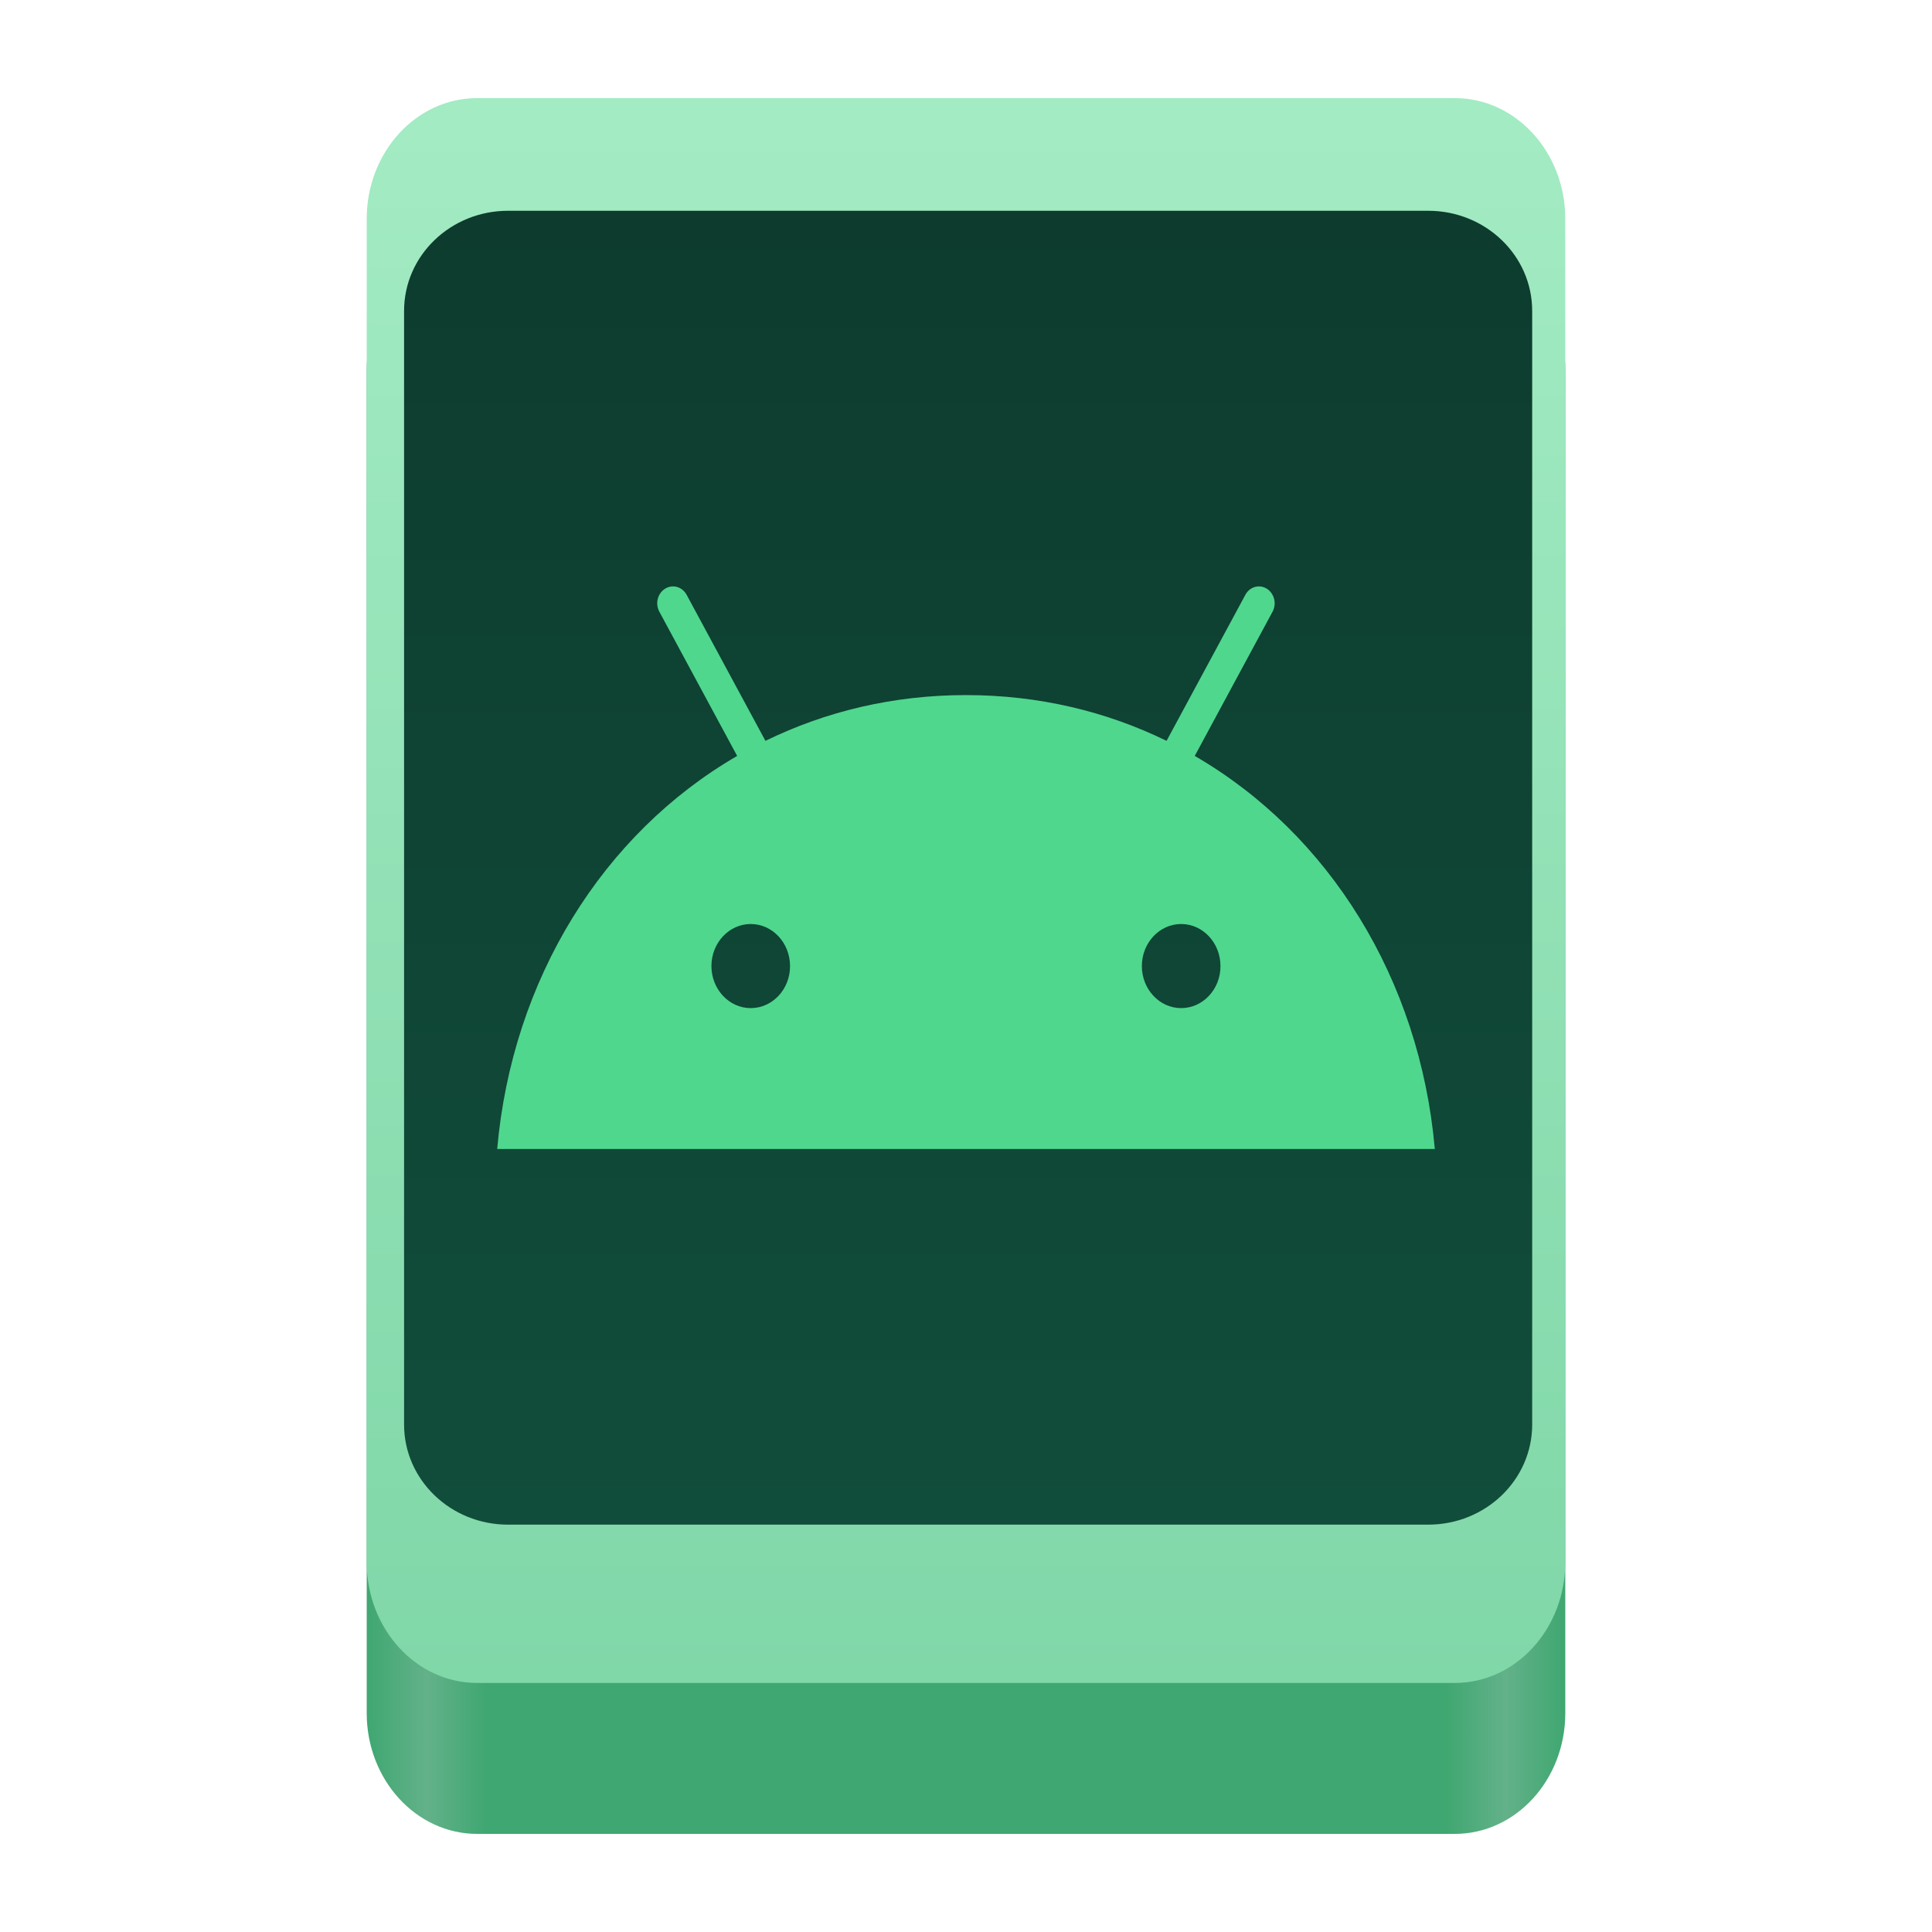
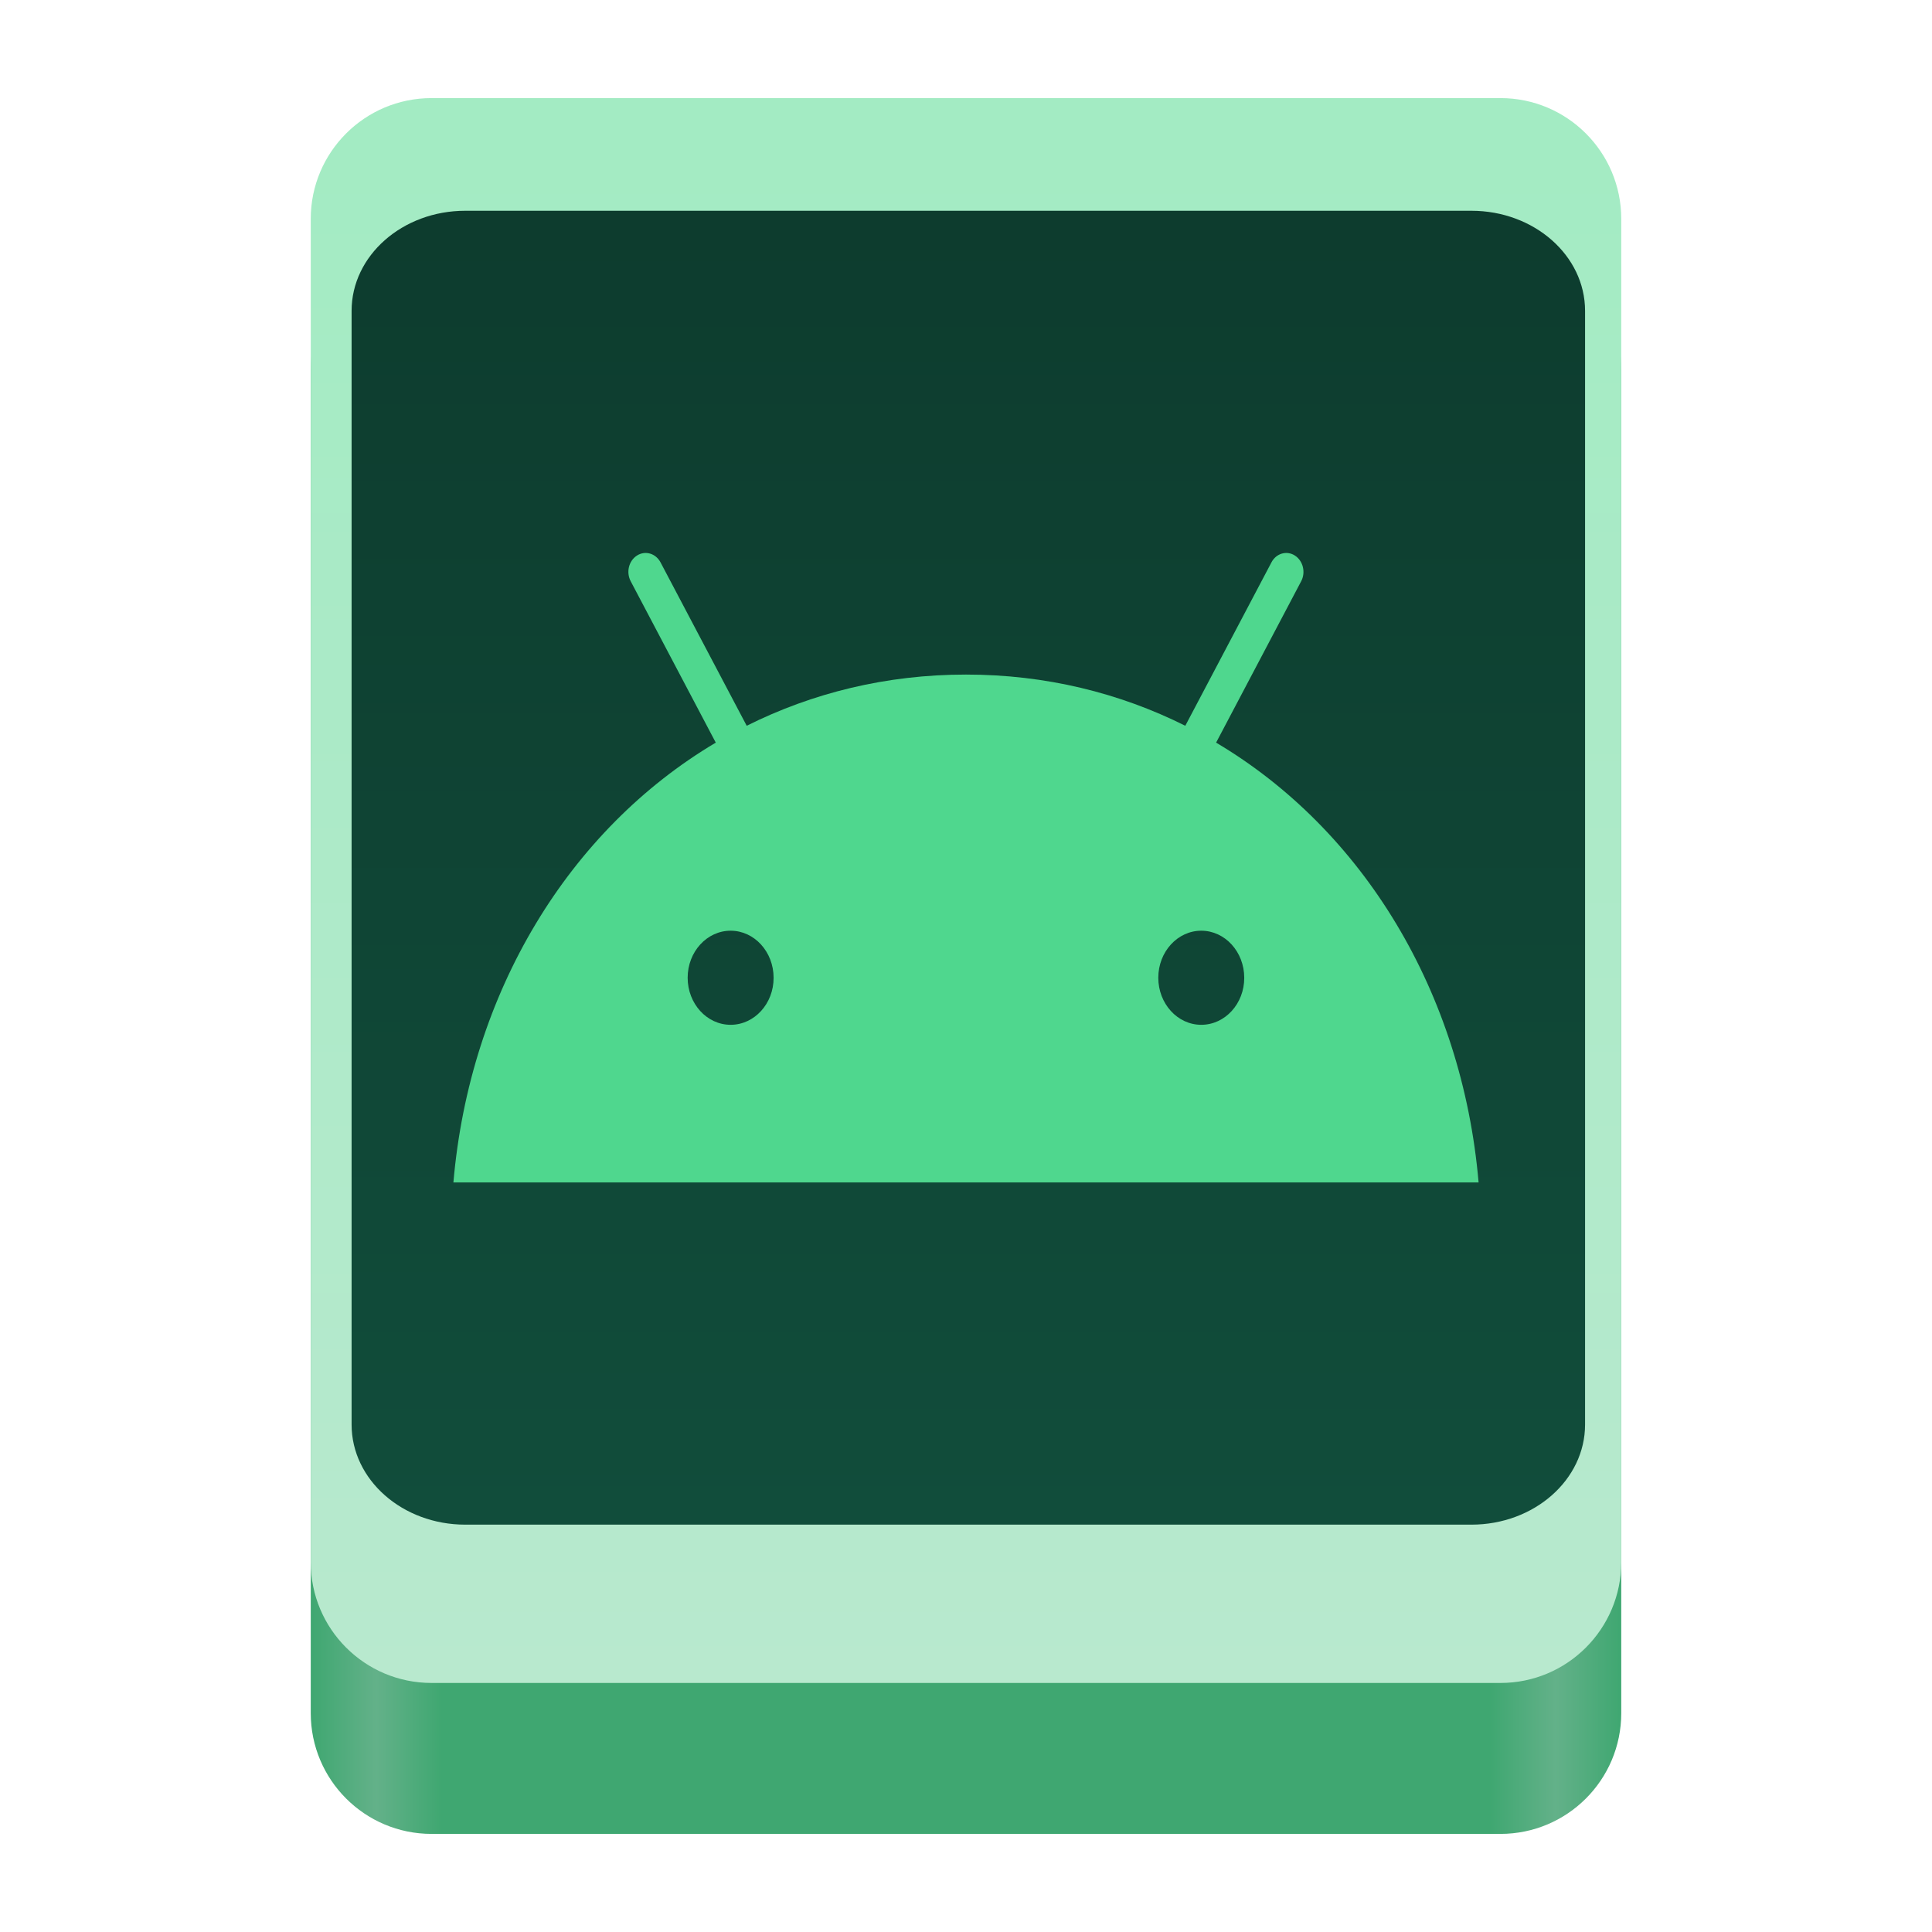
<svg xmlns="http://www.w3.org/2000/svg" xmlns:xlink="http://www.w3.org/1999/xlink" width="128" height="128" viewBox="0 0 128 128" version="1.1" id="svg5" xml:space="preserve">
  <defs id="defs2">
    <linearGradient id="linearGradient2405">
-       <stop style="stop-color:#80d7a8;stop-opacity:1;" offset="0" id="stop2401" />
+       <stop style="stop-color:#b8e9ce;stop-opacity:1;" offset="0" id="stop2401" />
      <stop style="stop-color:#a3ebc3;stop-opacity:1;" offset="1" id="stop2403" />
    </linearGradient>
    <linearGradient id="linearGradient409">
      <stop style="stop-color:#0d3c2e;stop-opacity:1;" offset="0" id="stop405" />
      <stop style="stop-color:#114d3b;stop-opacity:1;" offset="1" id="stop407" />
    </linearGradient>
    <linearGradient y2="236" x2="96" y1="236" x1="32" gradientTransform="translate(604.8168,170.5864)" gradientUnits="userSpaceOnUse" id="linearGradient1099" xlink:href="#linearGradient1036" />
    <linearGradient id="linearGradient1036">
      <stop id="stop1032" offset="0" style="stop-color:#d5d3cf;stop-opacity:1;" />
      <stop id="stop1034" offset="1" style="stop-color:#f6f5f4;stop-opacity:1" />
    </linearGradient>
    <radialGradient r="32" fy="-76" fx="-244" cy="-76" cx="-244" gradientTransform="matrix(0.8833333,0,0,0.8833333,-460.3502,463.1197)" gradientUnits="userSpaceOnUse" id="radialGradient1103" xlink:href="#linearGradient1069" />
    <linearGradient id="linearGradient1069">
      <stop id="stop1065" offset="0" style="stop-color:#d5d3cf;stop-opacity:1" />
      <stop id="stop1067-1" offset="1" style="stop-color:#949390;stop-opacity:1" />
    </linearGradient>
    <linearGradient gradientUnits="userSpaceOnUse" y2="232" x2="64" y1="262.5" x1="64" id="linearGradient1027" xlink:href="#linearGradient1025" gradientTransform="translate(-470.5864,432.8168)" />
    <linearGradient id="linearGradient1025">
      <stop id="stop1021" offset="0" style="stop-color:#9a9996;stop-opacity:1" />
      <stop id="stop1023" offset="1" style="stop-color:#77767b;stop-opacity:1" />
    </linearGradient>
    <clipPath clipPathUnits="userSpaceOnUse" id="clipPath1609-7">
      <path id="path1611-5" d="m 252,116 28,-28 v -8 h -36 v 36 z" style="fill:#e74747;stroke:none;stroke-width:0.25px;stroke-linecap:butt;stroke-linejoin:miter;stroke-opacity:1" />
    </clipPath>
    <linearGradient id="linearGradient8241">
      <stop style="stop-color:#3fa771;stop-opacity:1;" offset="0" id="stop8237" />
      <stop style="stop-color:#63b189;stop-opacity:1;" offset="0.05" id="stop9349" />
      <stop style="stop-color:#3fa771;stop-opacity:1;" offset="0.1" id="stop21746" />
      <stop style="stop-color:#3fa771;stop-opacity:1;" offset="0.9" id="stop21940" />
      <stop style="stop-color:#63b189;stop-opacity:1;" offset="0.95" id="stop9351" />
      <stop style="stop-color:#3fa771;stop-opacity:1;" offset="1" id="stop8239" />
    </linearGradient>
    <radialGradient r="32" fy="-76" fx="-244" cy="-76" cx="-244" gradientTransform="matrix(0.8833333,0,0,0.8833333,-460.3502,463.1197)" gradientUnits="userSpaceOnUse" id="radialGradient1103-5" xlink:href="#linearGradient1069" />
    <clipPath clipPathUnits="userSpaceOnUse" id="clipPath1609-7-7">
      <path id="path1611-5-0" d="m 252,116 28,-28 v -8 h -36 v 36 z" style="fill:#e74747;stroke:none;stroke-width:0.25px;stroke-linecap:butt;stroke-linejoin:miter;stroke-opacity:1" />
    </clipPath>
    <clipPath clipPathUnits="userSpaceOnUse" id="clipPath744">
      <rect style="fill:#1e88e5;fill-opacity:1;stroke-width:0.265" id="rect746" width="541.867" height="541.867" x="0" y="1.5987212e-14" rx="79.375" ry="79.375" />
    </clipPath>
    <clipPath clipPathUnits="userSpaceOnUse" id="clipPath62">
      <rect style="fill:#1e88e5;fill-opacity:1;stroke-width:0.265" id="rect64" width="541.867" height="541.867" x="2.2507105e-05" y="-0.422" rx="79.375" ry="79.375" />
    </clipPath>
-     <linearGradient xlink:href="#linearGradient8241" id="linearGradient8243" x1="11.5" y1="120.5" x2="116.5" y2="120.5" gradientUnits="userSpaceOnUse" gradientTransform="matrix(0.7562623,0,0,1,15.59921,1)" />
+     <linearGradient xlink:href="#linearGradient8241" id="linearGradient8243" x1="11.5" y1="120.5" x2="116.5" y2="120.5" gradientUnits="userSpaceOnUse" gradientTransform="matrix(0.8268952,0,0,1,11.07871,1)" />
    <radialGradient r="32" fy="-76" fx="-244" cy="-76" cx="-244" gradientTransform="matrix(0.8833333,0,0,0.8833333,-460.3502,463.1197)" gradientUnits="userSpaceOnUse" id="radialGradient1103-6" xlink:href="#linearGradient1069" />
    <clipPath clipPathUnits="userSpaceOnUse" id="clipPath1609-7-2">
      <path id="path1611-5-3" d="m 252,116 28,-28 v -8 h -36 v 36 z" style="fill:#e74747;stroke:none;stroke-width:0.25px;stroke-linecap:butt;stroke-linejoin:miter;stroke-opacity:1" />
    </clipPath>
    <clipPath clipPathUnits="userSpaceOnUse" id="clipPath966">
      <rect style="fill:#999999;fill-opacity:1;stroke-width:0.265" id="rect968" width="541.867" height="541.867" x="0" y="-2.8421709e-14" rx="79.375" ry="79.375" />
    </clipPath>
    <clipPath clipPathUnits="userSpaceOnUse" id="clipPath402">
      <rect style="fill:#999999;fill-opacity:1;stroke-width:0.265" id="rect404" width="541.867" height="541.867" x="1.5908203e-05" y="1.5908203e-05" rx="79.375" ry="79.375" />
    </clipPath>
    <clipPath clipPathUnits="userSpaceOnUse" id="clipPath2739">
      <rect style="fill:#999999;fill-opacity:1;stroke-width:0.265" id="rect2741" width="541.867" height="541.867" x="-7.8515623e-06" y="1.863" rx="79.375" ry="79.375" />
    </clipPath>
-     <linearGradient xlink:href="#linearGradient409" id="linearGradient411" x1="64" y1="13.945" x2="64" y2="100.994" gradientUnits="userSpaceOnUse" gradientTransform="translate(0.1412449,0.01847839)" />
-     <linearGradient xlink:href="#linearGradient2405" id="linearGradient2407" x1="64" y1="111.5" x2="64" y2="8.153" gradientUnits="userSpaceOnUse" />
+     <linearGradient xlink:href="#linearGradient409" id="linearGradient411" x1="64" y1="13.945" x2="64" y2="100.994" gradientUnits="userSpaceOnUse" gradientTransform="matrix(1.093397,0,0,1,-5.82299,0.01847839)" />
+     <linearGradient xlink:href="#linearGradient2405" id="linearGradient2407" x1="64" y1="111.5" x2="64" y2="8.153" gradientUnits="userSpaceOnUse" gradientTransform="matrix(1.093397,0,0,1,-5.977427,0)" />
  </defs>
  <g id="layer2">
-     <rect style="fill:url(#linearGradient8243);fill-opacity:1;stroke-width:0.87" id="rect440" width="79.408" height="105" x="24.296" y="16.5" rx="7.317" ry="8" />
-     <rect style="fill:url(#linearGradient2407);fill-opacity:1;stroke-width:0.87" id="rect358" width="79.407" height="105" x="24.296" y="6.5" rx="7.317" ry="8" />
-     <rect style="fill:url(#linearGradient411);fill-opacity:1;stroke-width:0.768" id="rect330" width="74.74" height="87.048" x="26.771" y="13.964" rx="6.887" ry="6.632" />
-     <path d="m 79.155,50.082 5.153,-9.552 c 0.291,-0.535 0.115,-1.216 -0.379,-1.527 -0.494,-0.311 -1.136,-0.13 -1.42,0.405 l -5.221,9.675 c -3.983,-1.947 -8.467,-3.032 -13.288,-3.032 -4.822,0 -9.305,1.085 -13.288,3.032 l -5.221,-9.675 c -0.291,-0.535 -0.926,-0.716 -1.427,-0.405 -0.5,0.311 -0.669,0.991 -0.379,1.527 l 5.153,9.552 C 39.953,55.234 33.934,64.858 32.94,76.125 H 95.06 C 94.066,64.858 88.047,55.234 79.155,50.082 Z M 49.738,66.79 c -1.44,0 -2.604,-1.252 -2.604,-2.786 0,-1.541 1.17,-2.786 2.604,-2.786 1.44,0 2.604,1.252 2.604,2.786 0.007,1.534 -1.163,2.786 -2.604,2.786 z m 28.517,0 c -1.44,0 -2.604,-1.252 -2.604,-2.786 0,-1.541 1.17,-2.786 2.604,-2.786 1.44,0 2.604,1.252 2.604,2.786 0.007,1.534 -1.163,2.786 -2.604,2.786 z" fill="#32de84" stroke-width="0.07" id="path1122" style="fill:#4fd78e;fill-opacity:1" />
+     <rect style="fill:url(#linearGradient8243);fill-opacity:1;stroke-width:0.909" id="rect440" width="86.824" height="105" x="20.588" y="16.5" rx="8" ry="8" />
+     <rect style="fill:url(#linearGradient2407);fill-opacity:1;stroke-width:0.909" id="rect358" width="86.824" height="105" x="20.588" y="6.5" rx="8" ry="8" />
+     <rect style="fill:url(#linearGradient411);fill-opacity:1;stroke-width:0.803" id="rect330" width="81.721" height="87.048" x="23.294" y="13.964" rx="7.53" ry="6.632" />
+     <path d="m 80.57,49.201 5.634,-10.687 c 0.318,-0.599 0.126,-1.36 -0.414,-1.708 -0.54,-0.348 -1.242,-0.146 -1.553,0.453 l -5.708,10.825 c -4.355,-2.178 -9.257,-3.392 -14.529,-3.392 -5.272,0 -10.174,1.214 -14.529,3.392 L 43.762,37.259 c -0.318,-0.599 -1.013,-0.802 -1.56,-0.453 -0.547,0.348 -0.732,1.109 -0.414,1.708 l 5.634,10.687 C 37.707,54.966 31.126,65.734 30.039,78.341 H 97.961 C 96.874,65.734 90.293,54.966 80.57,49.201 Z M 48.406,67.896 c -1.575,0 -2.847,-1.401 -2.847,-3.117 0,-1.725 1.279,-3.117 2.847,-3.117 1.575,0 2.847,1.401 2.847,3.117 0.007,1.716 -1.272,3.117 -2.847,3.117 z m 31.181,0 c -1.575,0 -2.847,-1.401 -2.847,-3.117 0,-1.725 1.279,-3.117 2.847,-3.117 1.575,0 2.847,1.401 2.847,3.117 0.007,1.716 -1.272,3.117 -2.847,3.117 z" fill="#32de84" stroke-width="0.077" id="path1122" style="fill:#4fd78e;fill-opacity:1" />
  </g>
</svg>
